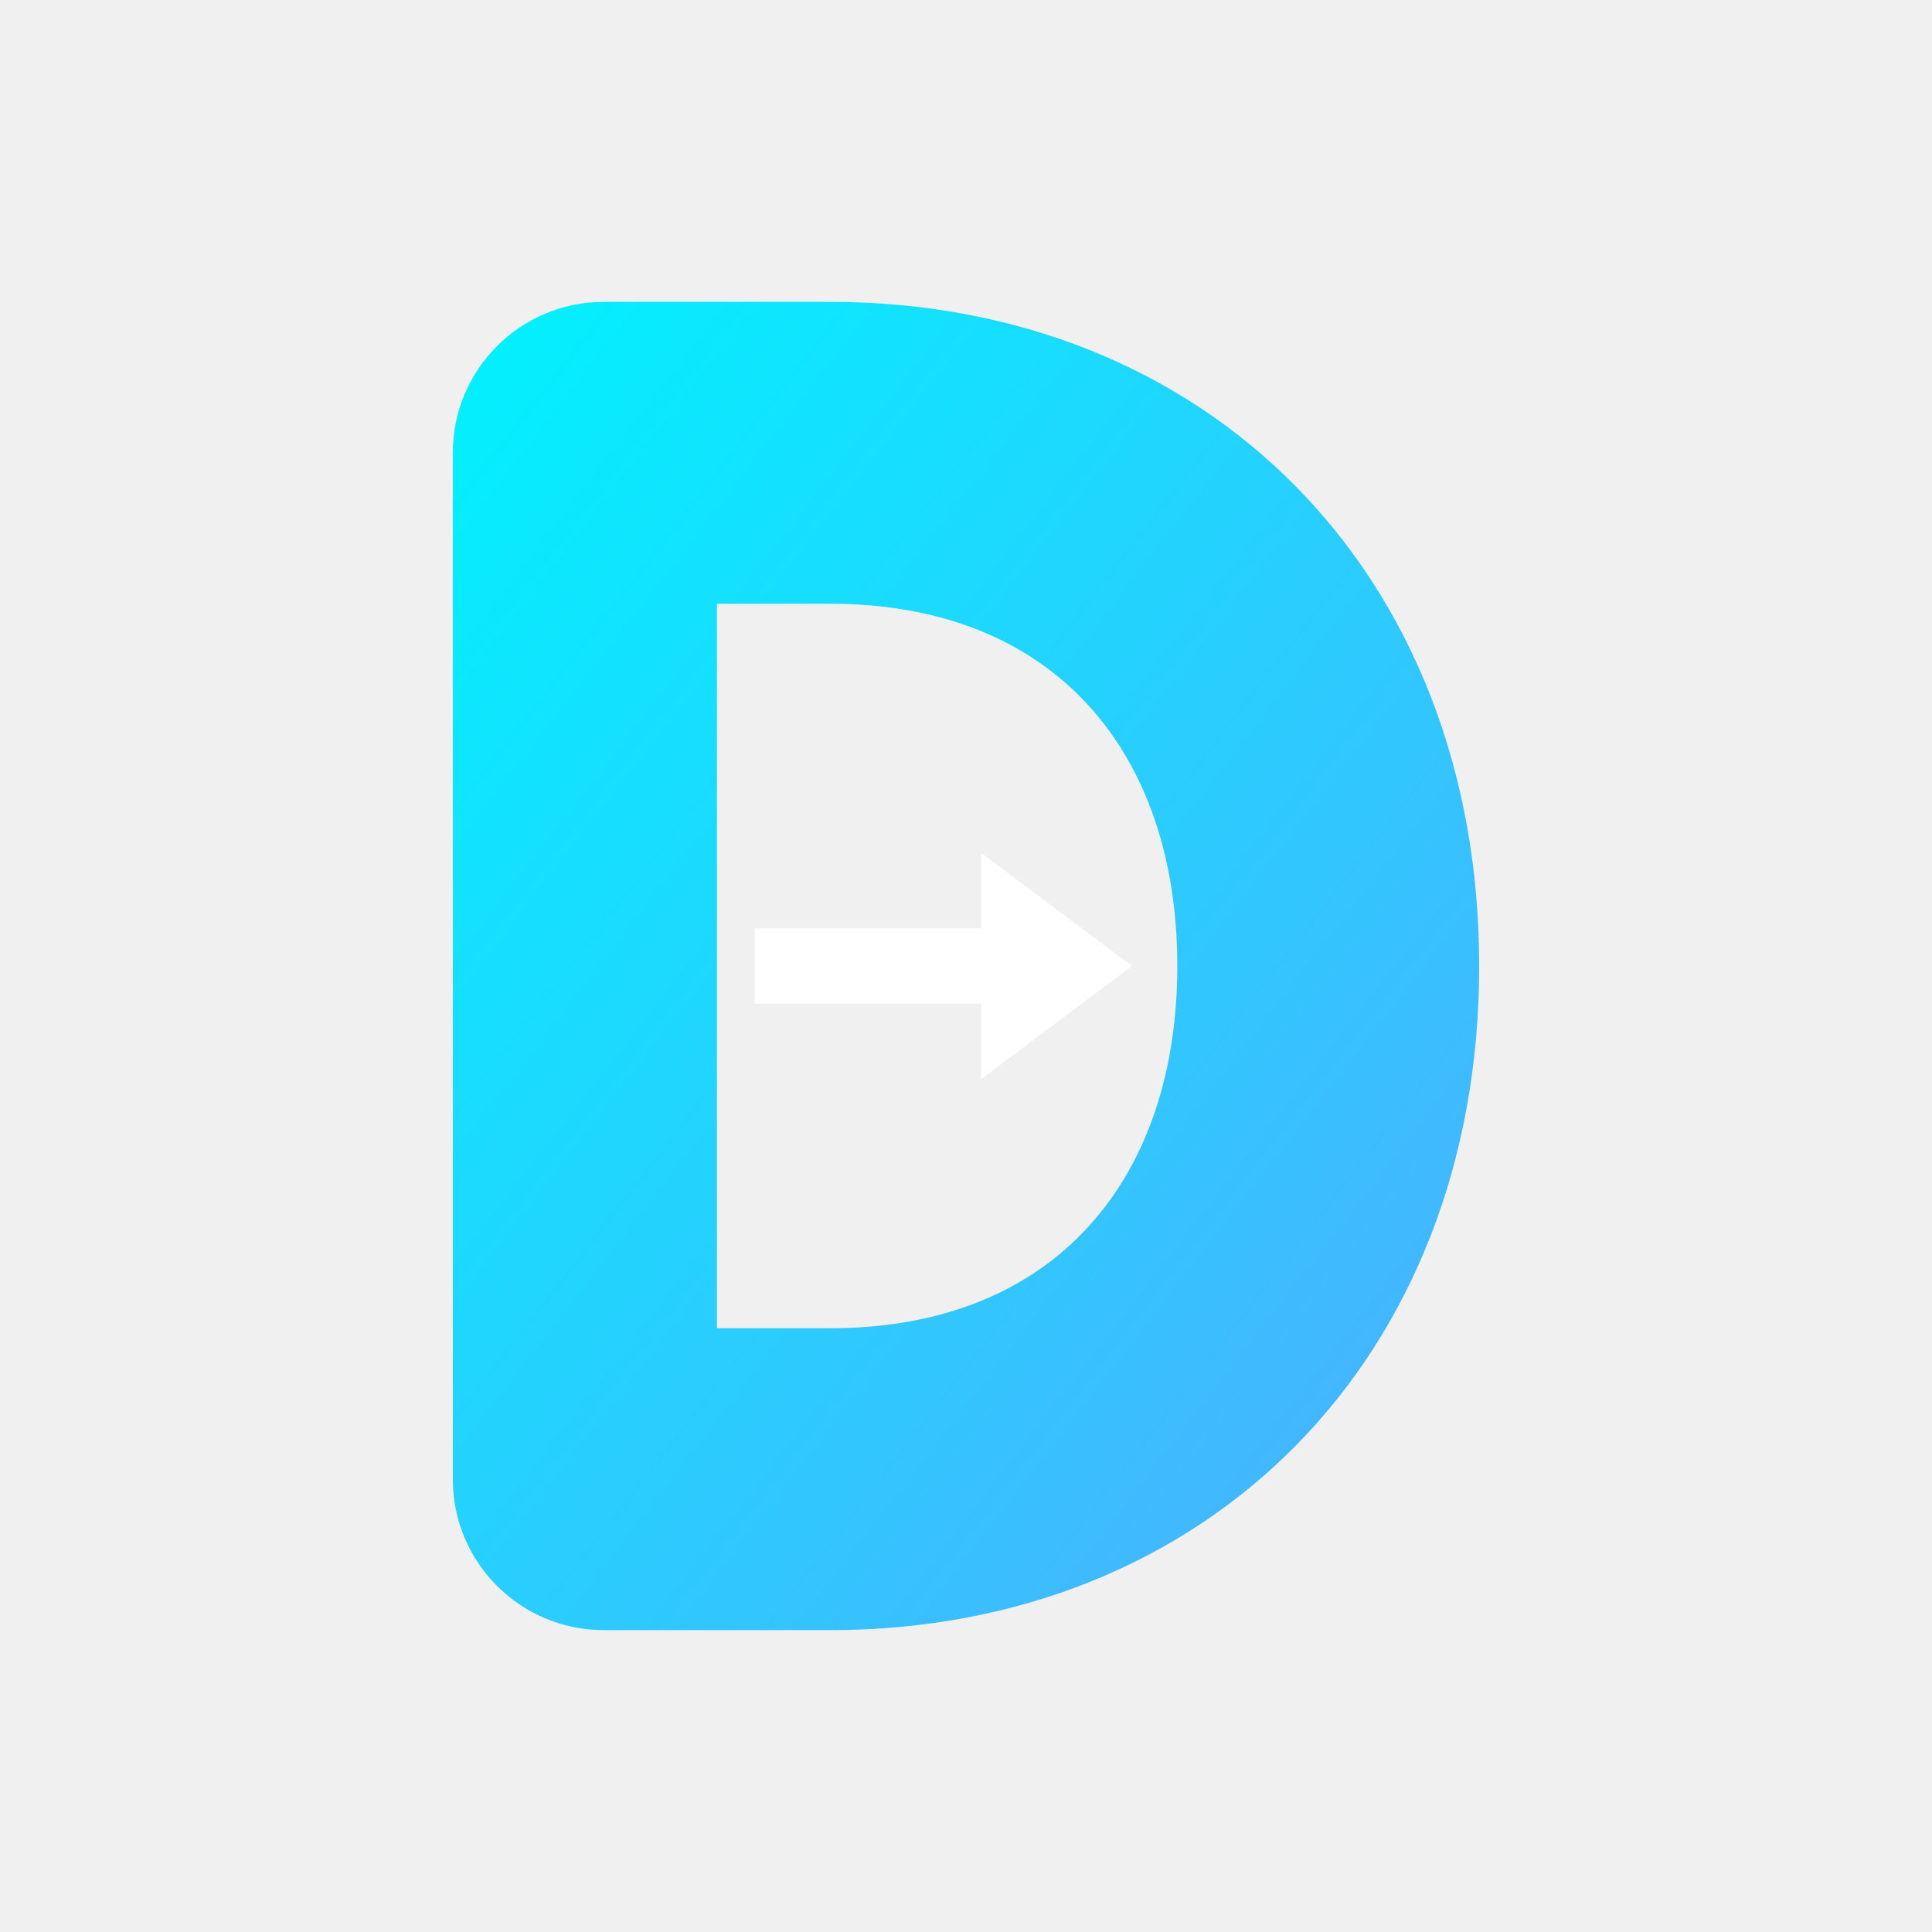
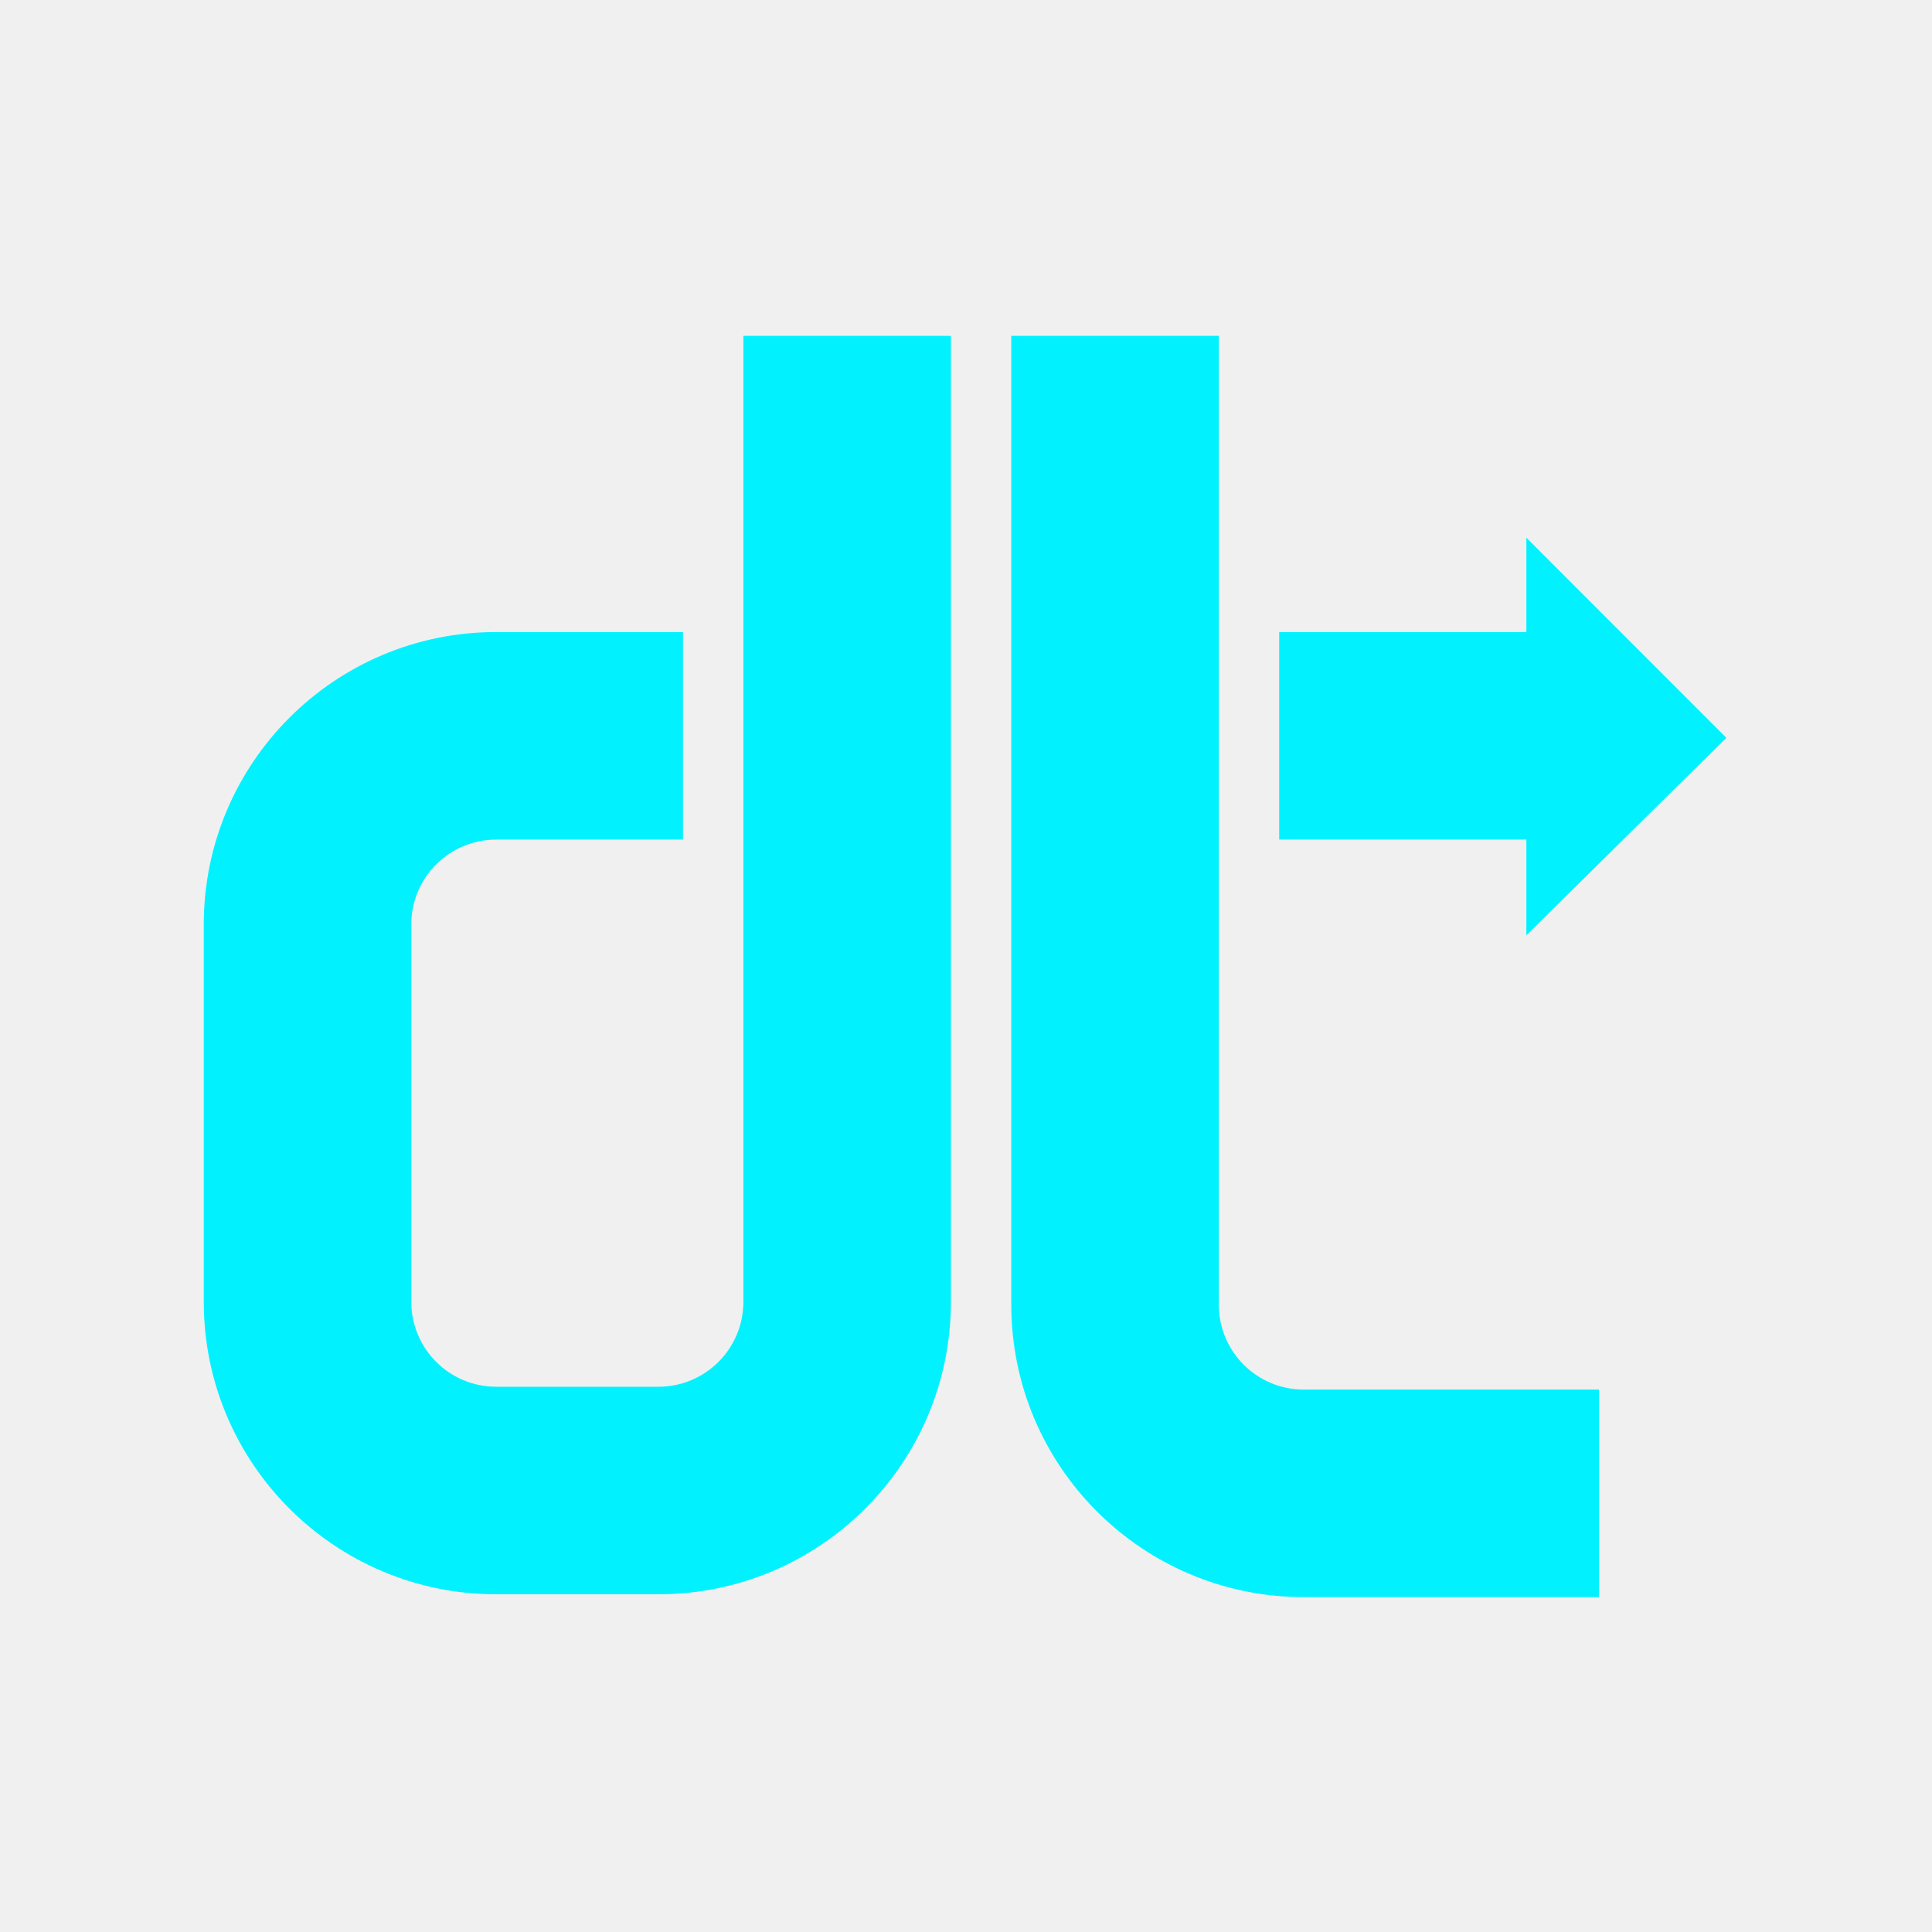
- <svg xmlns="http://www.w3.org/2000/svg" viewBox="0 0 512 512">
-   <defs>
-     <linearGradient id="grad1" x1="0%" y1="0%" x2="100%" y2="100%">
-       <stop offset="0%" style="stop-color:#00f2fe;stop-opacity:1" />
-       <stop offset="100%" style="stop-color:#4facfe;stop-opacity:1" />
-     </linearGradient>
-   </defs>
-   <path d="M160,80 C137.9,80 120,97.9 120,120 V392 C120,414.1 137.9,432 160,432 H220 C320,432 392,360 392,256 C392,152 320,80 220,80 H160 Z M220,352 H190 V160 H220 C280,160 312,200 312,256 C312,312 280,352 220,352 Z" fill="url(#grad1)" />
-   <path d="M260,226 L300,256 L260,286 V266 H200 V246 H260 V226 Z" fill="white" />
+ <svg xmlns="http://www.w3.org/2000/svg" width="1024px" height="1024px" viewBox="0 0 1024 1024" version="1.1">
+   <g id="DDNSTO2.0备份" stroke="none" stroke-width="1" fill="none" fill-rule="evenodd">
+     <path d="M646,178 L646,691.5 C646,716.353 666.147,736.5 691,736.5 L847.5,736.5 L847.5,846.5 L691,846.5 C605.396,846.5 536,777.104 536,691.5 L536,178 L646,178 Z M809,285 L915,391.066 L809,495.718 L808.999,445 L678,445 L678,335 L808.999,335 L809,285 Z M504,690 C504,775.604 434.604,845 349,845 L263,845 C177.396,845 108,775.604 108,690 L108,490 C108,404.396 177.396,335 263,335 L362,335 L362,445 L263,445 C238.147,445 218,465.147 218,490 L218,690 C218,714.853 238.147,735 263,735 L349,735 C373.853,735 394,714.853 394,690 L394,178 L504,178 L504,690 Z" id="形状结合" fill="#02F1FF" fill-rule="nonzero" />
+   </g>
</svg>
